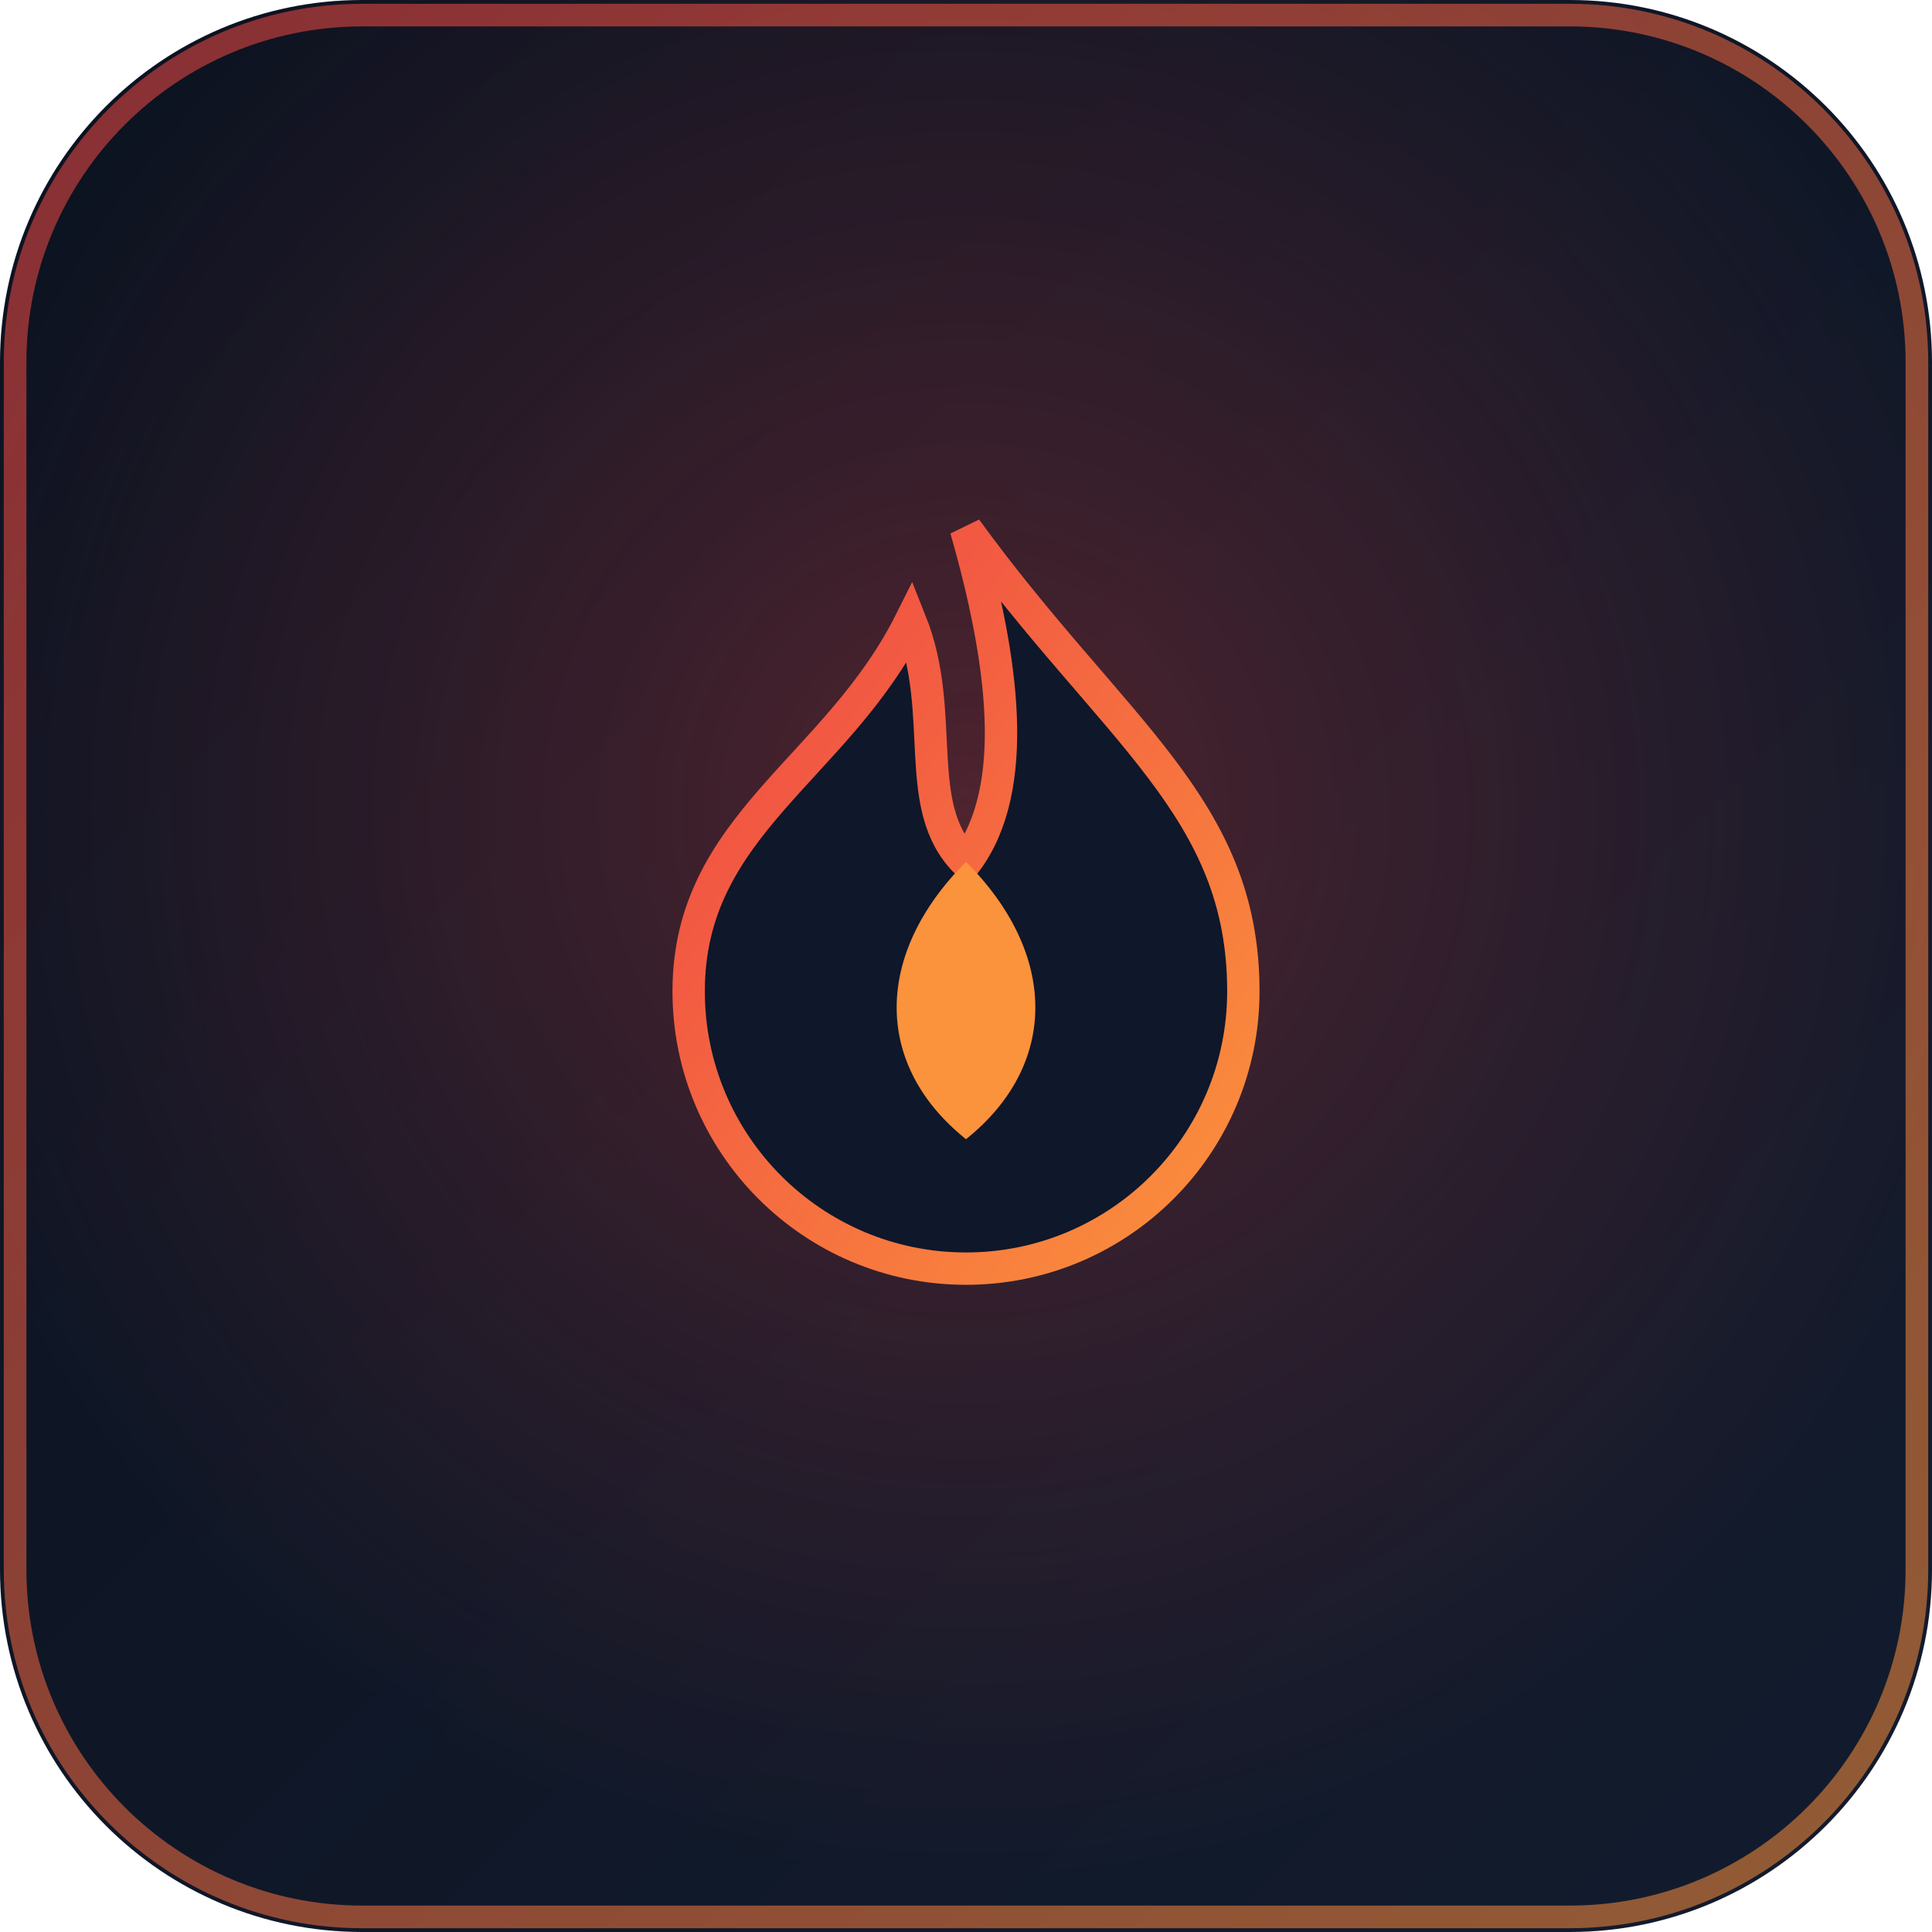
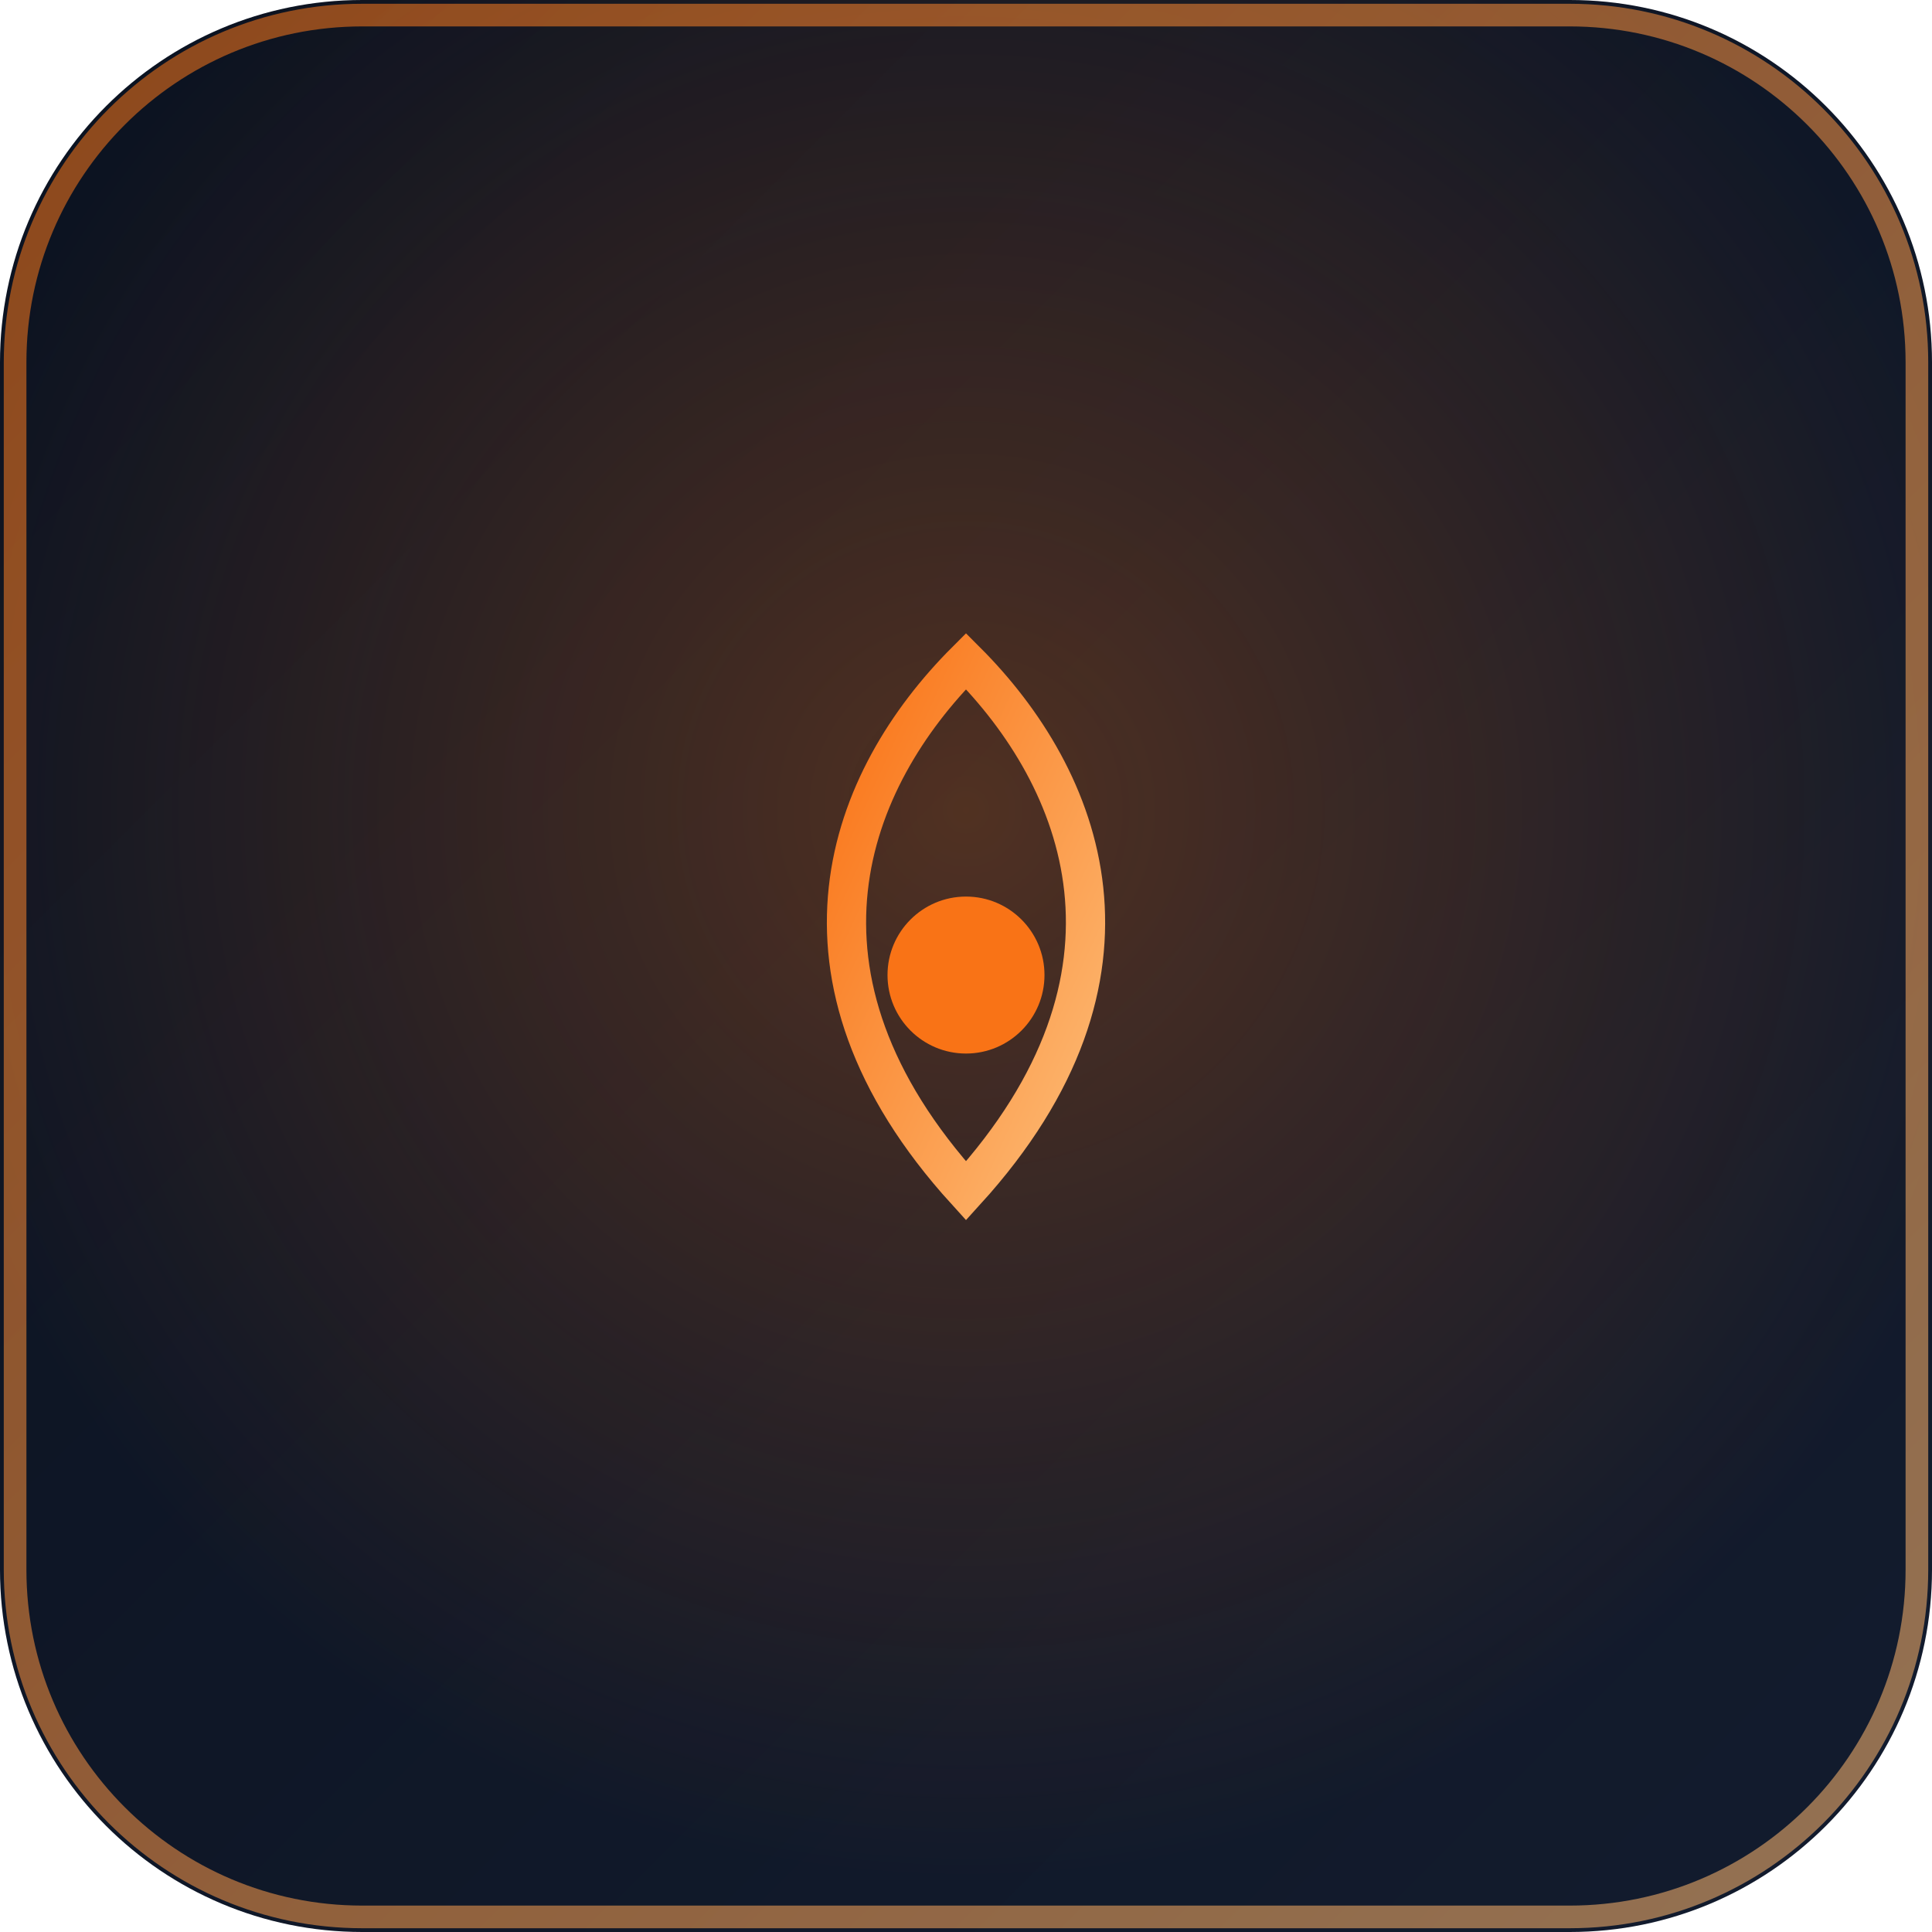
<svg xmlns="http://www.w3.org/2000/svg" viewBox="0 0 512 512" width="512" height="512" role="img" aria-label="InfernalExpansion">
  <defs>
    <linearGradient id="fondo" x1="0" y1="0" x2="1" y2="1">
      <stop offset="0%" stop-color="#0B1220" />
      <stop offset="100%" stop-color="#131C2E" />
    </linearGradient>
    <linearGradient id="acG" x1="0" y1="0" x2="1" y2="1">
-       <stop offset="0%" stop-color="#EF4444" />
-       <stop offset="100%" stop-color="#FB923C" />
+       <stop offset="0%" stop-color="#F97316" />
+       <stop offset="100%" stop-color="#FDBA74" />
    </linearGradient>
    <radialGradient id="halo" cx="50%" cy="42%" r="55%">
-       <stop offset="0%" stop-color="#EF4444" stop-opacity="0.28" />
-       <stop offset="100%" stop-color="#EF4444" stop-opacity="0" />
+       <stop offset="0%" stop-color="#F97316" stop-opacity="0.28" />
+       <stop offset="100%" stop-color="#F97316" stop-opacity="0" />
    </radialGradient>
  </defs>
  <rect width="512" height="512" rx="96" fill="url(#fondo)" />
  <rect width="512" height="512" rx="96" fill="url(#halo)" />
  <rect x="4" y="4" width="504" height="504" rx="92" fill="none" stroke="url(#acG)" stroke-width="6" opacity="0.55" />
-   <g transform="translate(256,248) scale(2.45)">
-     <path d="M 0 -44 C 16 -22 30 -14 30 6 a 30 30 0 0 1 -60 0 C -30 -12 -14 -18 -6 -34 C -2 -24 -6 -14 0 -8 C 6 -16 4 -30 0 -44 Z" fill="#0F172A" stroke="url(#acG)" stroke-width="3.5" />
-     <path d="M 0 -8 C 10 2 10 14 0 22 C -10 14 -10 2 0 -8 Z" fill="#FB923C" />
+   <g transform="translate(256,248) scale(2.6)">
+     <path d="M0,-28 C12,-16 20,4 0,26 C-20,4 -12,-16 0,-28 Z" fill="none" stroke="url(#acG)" stroke-width="4" />
+     <circle cx="0" cy="4" r="8" fill="#F97316" />
  </g>
</svg>
